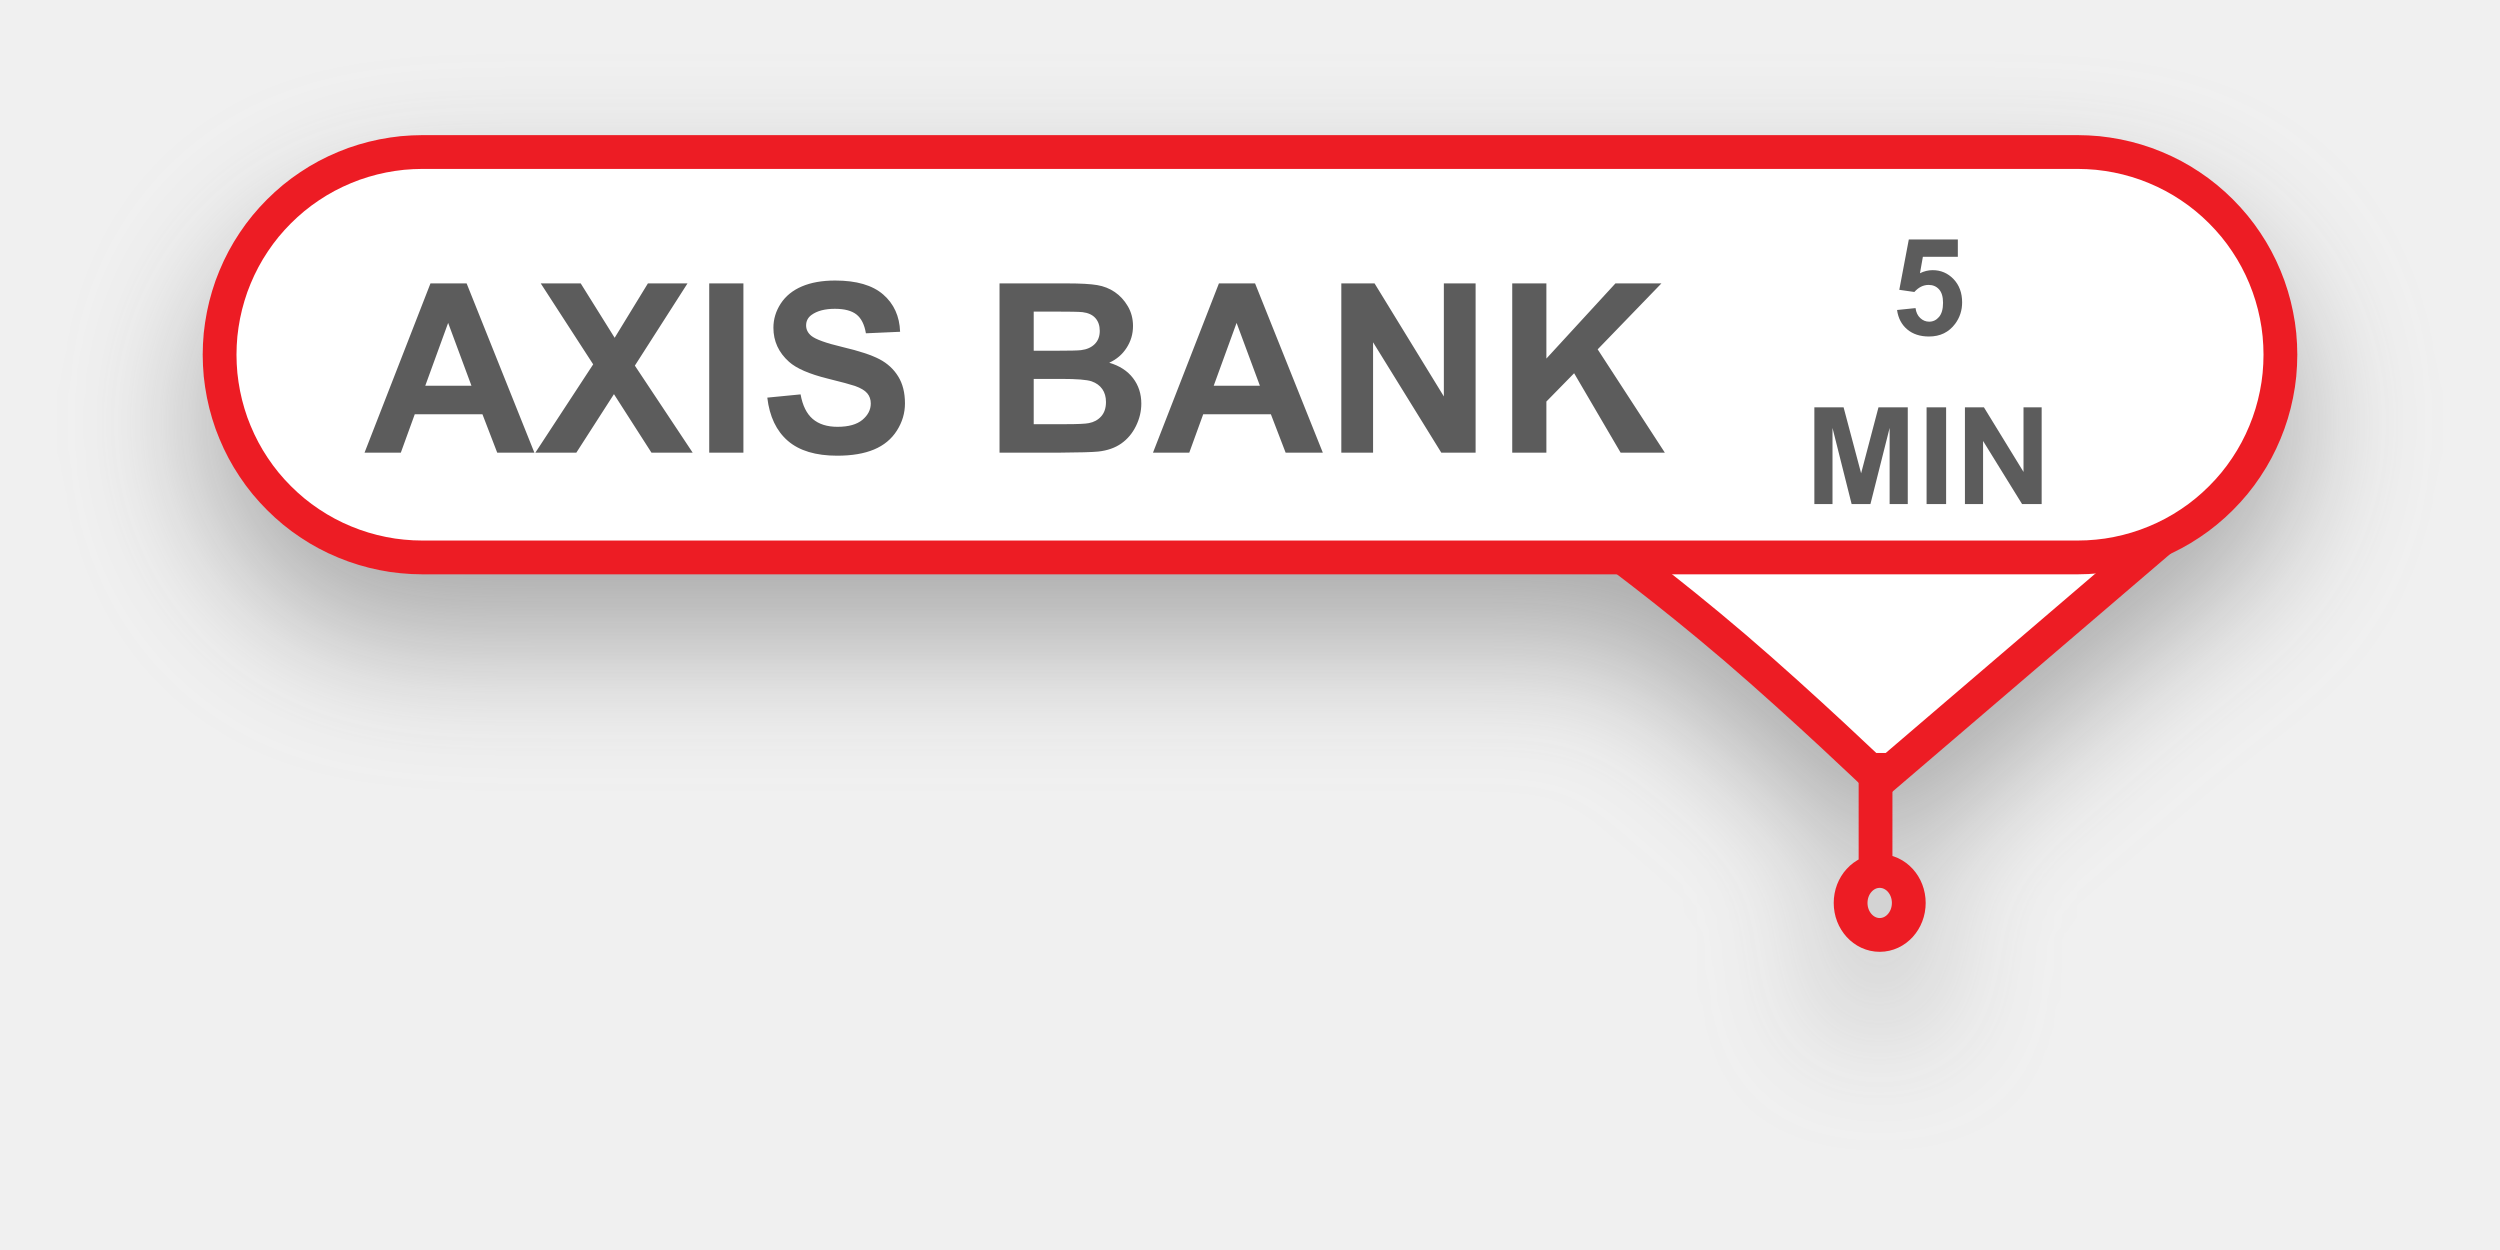
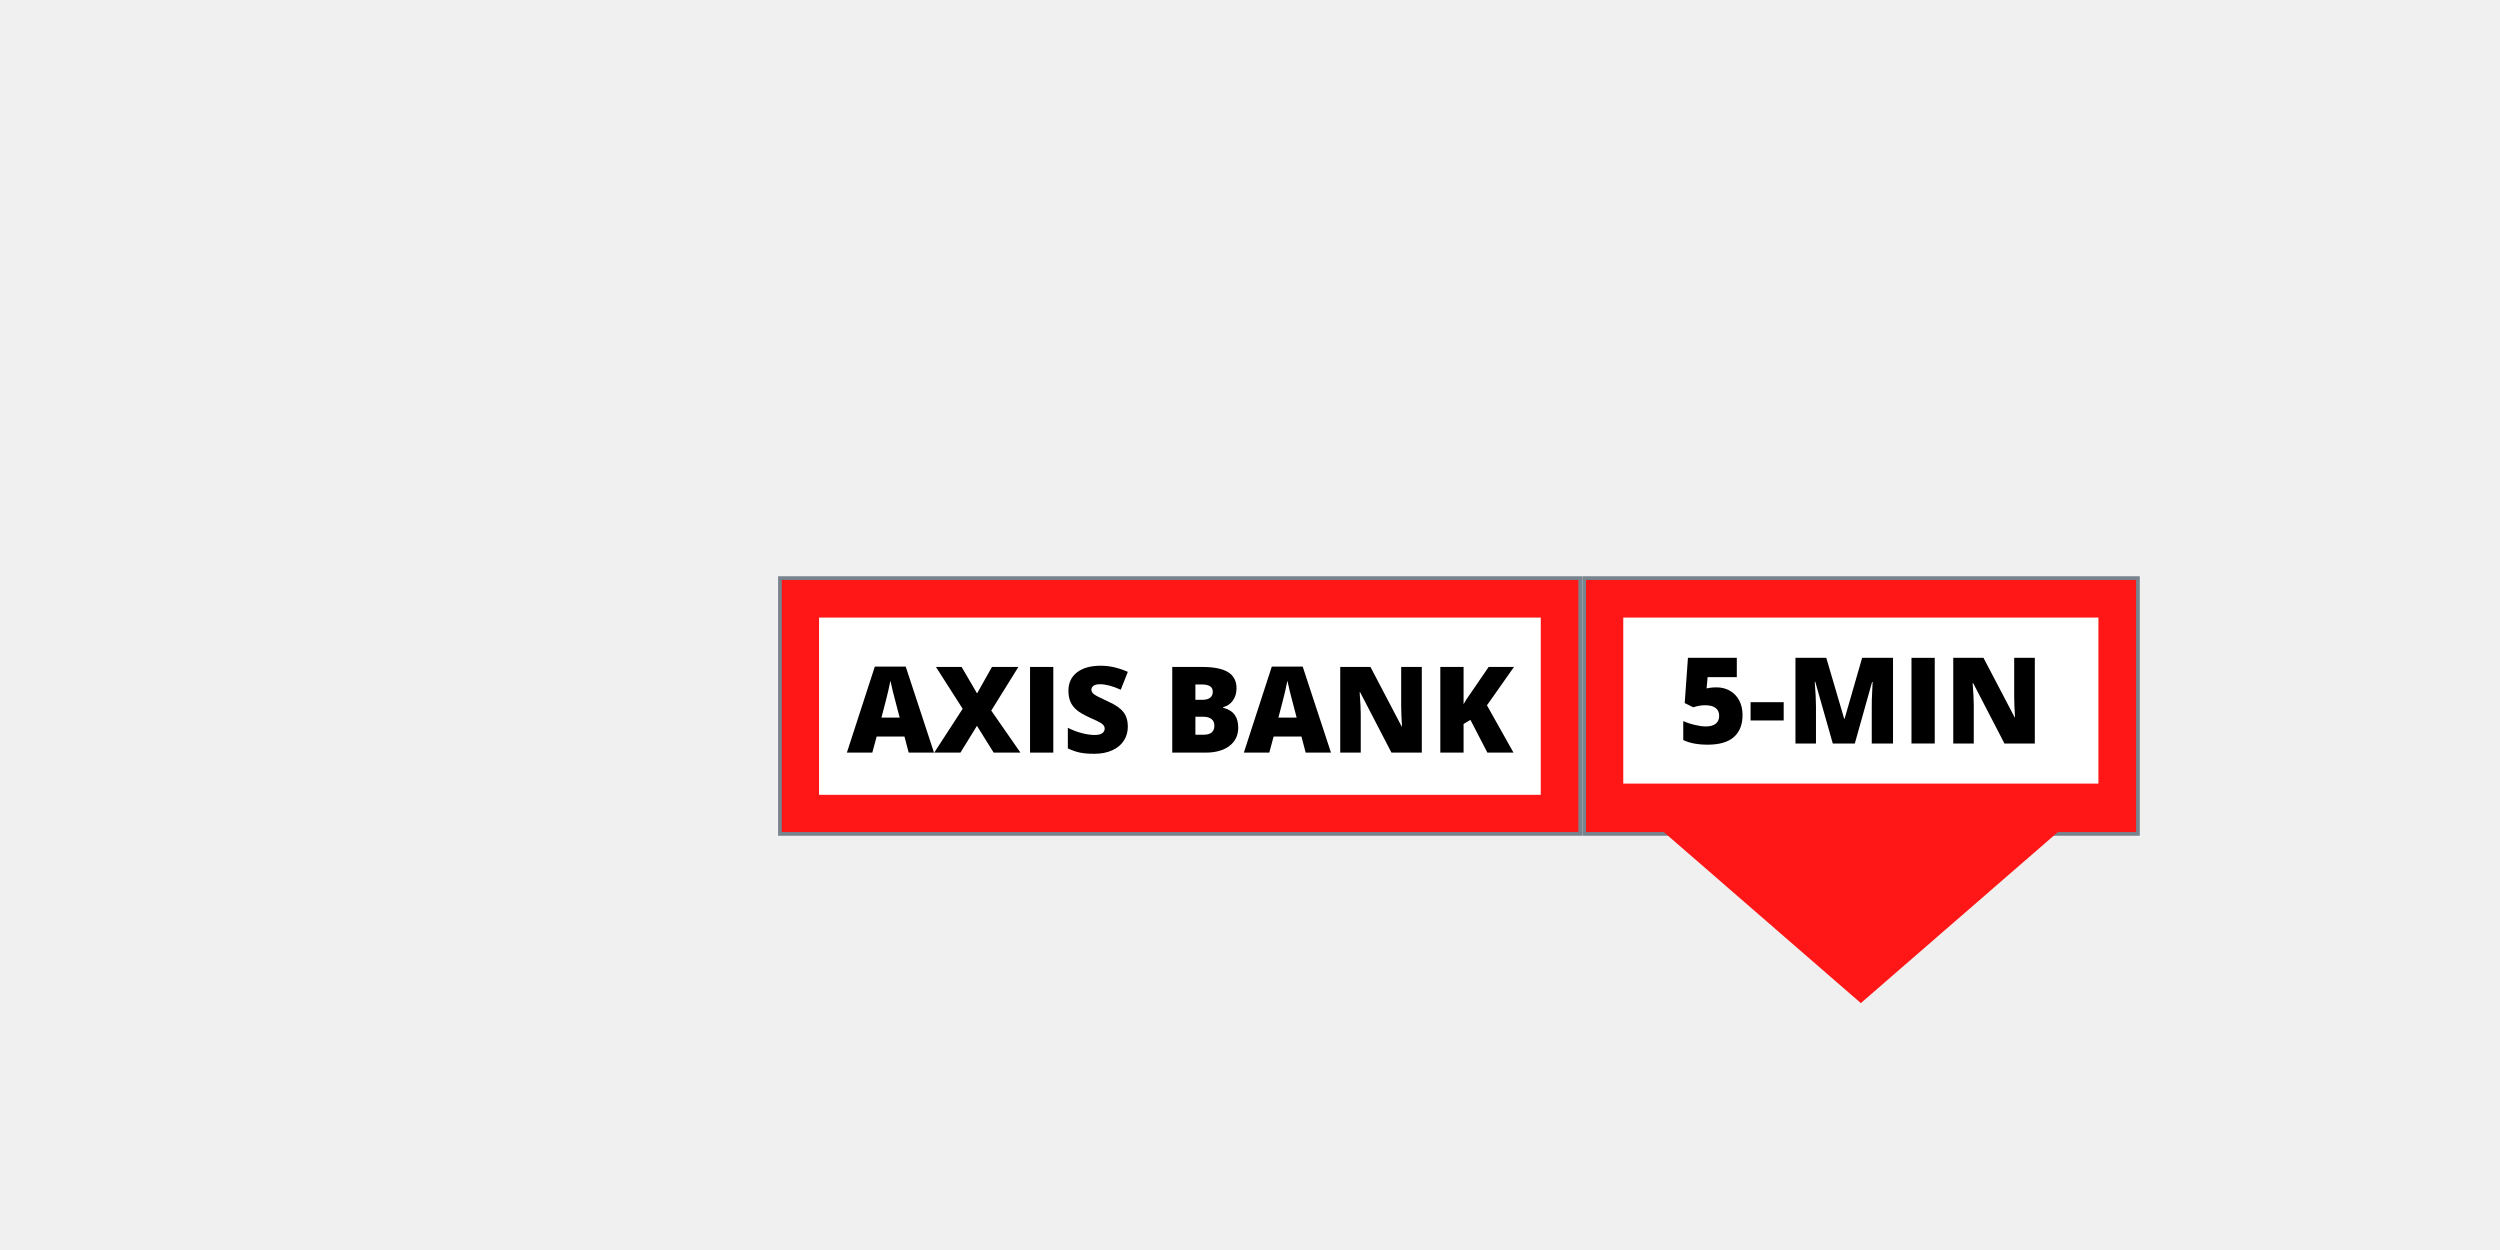
- <svg xmlns="http://www.w3.org/2000/svg" xmlns:xlink="http://www.w3.org/1999/xlink" width="74px" height="37px" viewBox="0 0 74 37" version="1.1">
+ <svg xmlns="http://www.w3.org/2000/svg" width="3750" viewBox="0 0 3750 1875" height="1875" version="1.0">
  <defs>
-     <filter filterUnits="userSpaceOnUse" color-interpolation-filters="sRGB" id="filter_1">
-       <feFlood flood-opacity="0" result="BackgroundImageFix" />
-       <feColorMatrix in="SourceAlpha" type="matrix" values="0 0 0 0 0 0 0 0 0 0 0 0 0 0 0 0 0 0 127 0" />
-       <feOffset dx="0" dy="2" />
-       <feGaussianBlur stdDeviation="2" />
-       <feColorMatrix type="matrix" values="0 0 0 0 0.392 0 0 0 0 0.392 0 0 0 0 0.392 0 0 0 0.498 0" />
-       <feBlend mode="normal" in2="BackgroundImageFix" result="effect0_dropShadow" />
-       <feBlend mode="normal" in="SourceGraphic" in2="effect0_dropShadow" result="shape" />
-     </filter>
-     <path d="M5.499 0L54.501 0Q54.636 0 54.771 0.007Q54.906 0.013 55.04 0.026Q55.174 0.04 55.308 0.06Q55.441 0.079 55.574 0.106Q55.706 0.132 55.837 0.165Q55.968 0.198 56.097 0.237Q56.227 0.276 56.353 0.321Q56.481 0.367 56.605 0.419Q56.73 0.47 56.852 0.528Q56.974 0.586 57.093 0.649Q57.212 0.713 57.328 0.782Q57.444 0.852 57.556 0.927Q57.668 1.002 57.777 1.082Q57.885 1.163 57.989 1.248Q58.094 1.334 58.194 1.425Q58.294 1.515 58.389 1.611Q58.485 1.706 58.575 1.806Q58.666 1.906 58.752 2.01Q58.837 2.115 58.918 2.223Q58.998 2.332 59.073 2.444Q59.148 2.556 59.218 2.672Q59.287 2.788 59.351 2.907Q59.414 3.026 59.472 3.148Q59.53 3.27 59.581 3.395Q59.633 3.519 59.678 3.646Q59.724 3.774 59.763 3.903Q59.802 4.032 59.835 4.163Q59.868 4.294 59.894 4.426Q59.921 4.559 59.941 4.692Q59.96 4.826 59.974 4.96Q59.987 5.094 59.993 5.229Q60 5.364 60 5.499L60 5.501Q60 5.636 59.993 5.771Q59.987 5.906 59.974 6.04Q59.96 6.174 59.941 6.308Q59.921 6.441 59.894 6.574Q59.868 6.706 59.835 6.837Q59.802 6.968 59.763 7.097Q59.724 7.226 59.678 7.354Q59.633 7.481 59.581 7.605Q59.53 7.73 59.472 7.852Q59.414 7.974 59.351 8.093Q59.287 8.212 59.218 8.328Q59.148 8.444 59.073 8.556Q58.998 8.668 58.918 8.777Q58.837 8.885 58.752 8.99Q58.666 9.094 58.575 9.194Q58.485 9.294 58.389 9.389Q58.294 9.485 58.194 9.575Q58.094 9.666 57.989 9.752Q57.885 9.837 57.777 9.918Q57.668 9.998 57.556 10.073Q57.444 10.148 57.328 10.218Q57.212 10.287 57.093 10.351Q56.974 10.414 56.852 10.472Q56.73 10.53 56.605 10.581Q56.481 10.633 56.354 10.678Q56.227 10.724 56.097 10.763Q55.968 10.802 55.837 10.835Q55.706 10.868 55.574 10.894Q55.441 10.921 55.308 10.941Q55.174 10.96 55.04 10.973Q54.906 10.987 54.771 10.993Q54.636 11 54.501 11L5.499 11Q5.364 11 5.229 10.993Q5.094 10.987 4.96 10.973Q4.826 10.96 4.692 10.941Q4.559 10.921 4.426 10.894Q4.294 10.868 4.163 10.835Q4.032 10.802 3.903 10.763Q3.774 10.724 3.646 10.678Q3.519 10.633 3.395 10.581Q3.27 10.53 3.148 10.472Q3.026 10.414 2.907 10.351Q2.788 10.287 2.672 10.218Q2.556 10.148 2.444 10.073Q2.332 9.998 2.223 9.918Q2.115 9.837 2.01 9.752Q1.906 9.666 1.806 9.575Q1.706 9.485 1.611 9.389Q1.515 9.294 1.425 9.194Q1.334 9.094 1.248 8.99Q1.163 8.885 1.082 8.777Q1.002 8.668 0.927 8.556Q0.852 8.444 0.782 8.328Q0.713 8.212 0.649 8.093Q0.586 7.974 0.528 7.852Q0.47 7.73 0.419 7.605Q0.367 7.481 0.321 7.354Q0.276 7.226 0.237 7.097Q0.198 6.968 0.165 6.837Q0.132 6.706 0.106 6.574Q0.079 6.441 0.06 6.308Q0.04 6.174 0.026 6.04Q0.013 5.906 0.007 5.771Q0 5.636 0 5.501L0 5.499Q0 5.364 0.007 5.229Q0.013 5.094 0.026 4.96Q0.04 4.826 0.06 4.692Q0.079 4.559 0.106 4.426Q0.132 4.294 0.165 4.163Q0.198 4.032 0.237 3.903Q0.276 3.774 0.321 3.646Q0.367 3.519 0.419 3.395Q0.47 3.27 0.528 3.148Q0.586 3.026 0.649 2.907Q0.713 2.788 0.782 2.672Q0.852 2.556 0.927 2.444Q1.002 2.332 1.082 2.223Q1.163 2.115 1.248 2.01Q1.334 1.906 1.425 1.806Q1.515 1.706 1.611 1.611Q1.706 1.515 1.806 1.425Q1.906 1.334 2.01 1.248Q2.115 1.163 2.223 1.082Q2.332 1.002 2.444 0.927Q2.556 0.852 2.672 0.782Q2.788 0.713 2.907 0.649Q3.026 0.586 3.148 0.528Q3.27 0.47 3.395 0.419Q3.519 0.367 3.646 0.321Q3.774 0.276 3.903 0.237Q4.032 0.198 4.163 0.165Q4.294 0.132 4.426 0.106Q4.559 0.079 4.692 0.06Q4.826 0.04 4.96 0.026Q5.094 0.013 5.229 0.007Q5.364 0 5.499 0L5.499 0Z" id="path_1" />
+     <clipPath id="a">
+       <path d="M 2411.391 1175.41 L 3171 1175.41 L 3171 1504.66 L 2411.391 1504.66 Z M 2411.391 1175.41" />
+     </clipPath>
  </defs>
-   <g filter="url(#filter_1)">
-     <g id="7.-AXIS-Bank" transform="translate(7 5)">
-       <path d="M48.653 18.087C48.653 18.087 46.393 15.917 44.349 14.167C42.304 12.417 40.475 11.087 40.475 11.087L56.832 11.087L48.653 18.087Z" id="Triangle" fill="#FFFFFF" fill-rule="evenodd" stroke="#ED1C24" stroke-width="1" />
-       <g id="Rectangle">
-         <use xlink:href="#path_1" fill="none" stroke="#ED1C24" stroke-width="2" />
-         <use stroke="none" fill="#FFFFFF" xlink:href="#path_1" fill-rule="evenodd" />
+   <path fill="#FF1616" d="M 1169.934 867.176 L 2370.344 867.176 L 2370.344 1250.844 L 1169.934 1250.844 L 1169.934 867.176" />
+   <path fill="#77838D" d="M 1169.934 1253.633 L 1167.141 1253.633 L 1167.141 864.383 L 2373.137 864.383 L 2373.137 1253.633 L 1169.934 1253.633 M 1172.727 869.965 L 1172.727 1248.051 L 2367.551 1248.051 L 2367.551 869.965 L 1172.727 869.965" />
+   <path fill="#FFF" d="M 1228.586 926.355 L 2311.129 926.355 L 2311.129 1192.223 L 1228.586 1192.223 L 1228.586 926.355" />
+   <path fill="#FF1616" d="M 2376.223 867.176 L 3206.883 867.176 L 3206.883 1250.84 L 2376.223 1250.84 L 2376.223 867.176" />
+   <path fill="#77838D" d="M 2376.223 1253.633 L 2373.426 1253.633 L 2373.426 864.383 L 3209.676 864.383 L 3209.676 1253.633 L 2376.223 1253.633 M 2379.016 869.969 L 2379.016 1248.051 L 3204.086 1248.051 L 3204.086 869.969 L 2379.016 869.969" />
+   <path fill="#FFF" d="M 2434.914 926.355 L 3147.629 926.355 L 3147.629 1192.223 L 2434.914 1192.223 L 2434.914 926.355" />
+   <g clip-path="url(#a)">
+     <path fill="#FF1616" d="M 2791.254 1504.66 L 3170.609 1175.41 L 2411.926 1175.41 Z M 2791.254 1504.66" />
+   </g>
+   <g>
+     <g>
+       <g>
+         <path d="M 92.719 0 L 86.391 -24.078 L 44.656 -24.078 L 38.141 0 L 0 0 L 41.922 -129.031 L 88.25 -129.031 L 130.688 0 Z M 79.188 -52.562 L 73.656 -73.656 C 72.363 -78.344 70.797 -84.406 68.953 -91.844 C 67.109 -99.289 65.891 -104.625 65.297 -107.844 C 64.773 -104.852 63.738 -99.93 62.188 -93.078 C 60.633 -86.223 57.191 -72.719 51.859 -52.562 Z M 79.188 -52.562" transform="translate(1270.316 1128.92)" />
      </g>
-       <g id="AXIS-BANK" fill="#000000" fill-opacity="0.639" transform="translate(3.399994 1.880691)">
-         <path d="M13.297 4.793L12.312 4.889Q12.411 5.729 12.921 6.169Q13.43 6.608 14.38 6.608Q15.033 6.608 15.47 6.425Q15.908 6.242 16.147 5.866Q16.387 5.49 16.387 5.06Q16.387 4.584 16.186 4.261Q15.987 3.938 15.633 3.752Q15.279 3.566 14.541 3.392Q13.803 3.217 13.611 3.057Q13.461 2.93 13.461 2.752Q13.461 2.558 13.621 2.441Q13.871 2.26 14.312 2.26Q14.739 2.26 14.953 2.429Q15.166 2.599 15.231 2.985L16.243 2.94Q16.219 2.25 15.742 1.836Q15.265 1.423 14.322 1.423Q13.744 1.423 13.336 1.597Q12.928 1.771 12.71 2.105Q12.493 2.438 12.493 2.821Q12.493 3.416 12.955 3.829Q13.283 4.123 14.097 4.325Q14.729 4.482 14.906 4.543Q15.166 4.636 15.271 4.761Q15.375 4.885 15.375 5.063Q15.375 5.34 15.127 5.547Q14.879 5.753 14.39 5.753Q13.929 5.753 13.657 5.521Q13.386 5.289 13.297 4.793ZM4.318 6.519L5.418 6.519L3.412 1.508L2.342 1.508L0.39 6.519L1.464 6.519L1.877 5.381L3.88 5.381L4.318 6.519ZM7.158 3.904L5.446 6.519L6.659 6.519L7.773 4.786L8.884 6.519L10.104 6.519L8.392 3.942L9.95 1.508L8.778 1.508L7.794 3.118L6.789 1.508L5.606 1.508L7.158 3.904ZM10.593 6.519L10.593 1.508L11.605 1.508L11.605 6.519L10.593 6.519ZM19.186 1.508L21.189 1.508Q21.784 1.508 22.076 1.558Q22.368 1.607 22.599 1.765Q22.829 1.922 22.983 2.183Q23.137 2.445 23.137 2.77Q23.137 3.122 22.947 3.416Q22.758 3.709 22.433 3.856Q22.891 3.99 23.137 4.311Q23.383 4.632 23.383 5.066Q23.383 5.408 23.224 5.731Q23.065 6.054 22.79 6.247Q22.515 6.44 22.112 6.485Q21.859 6.512 20.891 6.519L19.186 6.519L19.186 1.508ZM27.655 6.519L28.756 6.519L26.75 1.508L25.68 1.508L23.728 6.519L24.802 6.519L25.215 5.381L27.218 5.381L27.655 6.519ZM29.303 6.519L29.303 1.508L30.287 1.508L32.338 4.854L32.338 1.508L33.278 1.508L33.278 6.519L32.263 6.519L30.243 3.251L30.243 6.519L29.303 6.519ZM34.362 1.508L34.362 6.519L35.373 6.519L35.373 5.005L36.194 4.167L37.571 6.519L38.88 6.519L36.891 3.46L38.778 1.508L37.417 1.508L35.373 3.733L35.373 1.508L34.362 1.508ZM20.198 2.342L20.198 3.501L20.861 3.501Q21.452 3.501 21.596 3.484Q21.855 3.453 22.004 3.304Q22.153 3.156 22.153 2.913Q22.153 2.681 22.024 2.535Q21.896 2.39 21.643 2.359Q21.493 2.342 20.779 2.342L20.198 2.342ZM2.865 2.677L3.555 4.537L2.188 4.537L2.865 2.677ZM26.203 2.677L26.893 4.537L25.526 4.537L26.203 2.677ZM20.198 4.335L20.198 5.675L21.134 5.675Q21.681 5.675 21.828 5.644Q22.053 5.603 22.195 5.444Q22.337 5.285 22.337 5.019Q22.337 4.793 22.228 4.636Q22.118 4.479 21.912 4.407Q21.705 4.335 21.014 4.335L20.198 4.335Z" />
+     </g>
+     <g>
+       <g>
+         <path d="M 129.641 0 L 89.469 0 L 64.422 -40.172 L 39.641 0 L 0.359 0 L 42.984 -65.75 L 2.906 -128.5 L 41.391 -128.5 L 64.594 -88.766 L 86.922 -128.5 L 126.562 -128.5 L 85.875 -63.016 Z M 129.641 0" transform="translate(1401.01 1128.92)" />
      </g>
-       <g id="5-MIN" transform="translate(44.19998 0.9806061)">
-         <g id="5" fill="#000000" fill-opacity="0.639">
-           <path d="M4.953 3.195L5.5 3.139Q5.523 3.324 5.638 3.433Q5.754 3.541 5.904 3.541Q6.076 3.541 6.195 3.401Q6.314 3.262 6.314 2.98Q6.314 2.717 6.196 2.585Q6.078 2.453 5.888 2.453Q5.652 2.453 5.465 2.662L5.019 2.598L5.301 1.107L6.752 1.107L6.752 1.621L5.717 1.621L5.631 2.107Q5.814 2.016 6.006 2.016Q6.371 2.016 6.625 2.281Q6.879 2.547 6.879 2.971Q6.879 3.324 6.674 3.602Q6.394 3.98 5.898 3.98Q5.502 3.98 5.252 3.768Q5.002 3.555 4.953 3.195Z" />
-         </g>
-         <g id="MIN" fill="#000000" fill-opacity="0.639">
-           <path d="M2.505 8.939L2.505 6.076L3.37 6.076L3.889 8.029L4.403 6.076L5.27 6.076L5.27 8.939L4.733 8.939L4.733 6.686L4.165 8.939L3.608 8.939L3.042 6.686L3.042 8.939L2.505 8.939ZM5.827 8.939L5.827 6.076L6.405 6.076L6.405 8.939L5.827 8.939ZM6.962 6.076L6.962 8.939L7.499 8.939L7.499 7.072L8.653 8.939L9.233 8.939L9.233 6.076L8.696 6.076L8.696 7.988L7.524 6.076L6.962 6.076Z" />
-         </g>
+     </g>
+     <g>
+       <g>
+         <path d="M 13.891 0 L 13.891 -128.5 L 48.781 -128.5 L 48.781 0 Z M 13.891 0" transform="translate(1531.176 1128.92)" />
      </g>
-       <path d="M47.778 21.727C47.778 21.204 48.164 20.781 48.639 20.781C49.115 20.781 49.5 21.204 49.5 21.727C49.5 22.25 49.115 22.674 48.639 22.674C48.164 22.674 47.778 22.25 47.778 21.727Z" id="Ellipse" fill="#D3D3D3" fill-rule="evenodd" stroke="#ED1C24" stroke-width="1" />
-       <path d="M48.516 17.788L48.516 20.788L48.516 18.923" id="Line" fill="none" fill-rule="evenodd" stroke="#ED1C24" stroke-width="1" stroke-linecap="square" />
+     </g>
+     <g>
+       <g>
+         <path d="M 97.906 -39.031 C 97.906 -31.062 95.883 -23.984 91.844 -17.797 C 87.801 -11.617 81.973 -6.812 74.359 -3.375 C 66.742 0.051 57.805 1.766 47.547 1.766 C 38.992 1.766 31.816 1.164 26.016 -0.031 C 20.211 -1.238 14.176 -3.336 7.906 -6.328 L 7.906 -37.266 C 14.531 -33.867 21.414 -31.219 28.562 -29.312 C 35.707 -27.406 42.27 -26.453 48.25 -26.453 C 53.406 -26.453 57.18 -27.344 59.578 -29.125 C 61.984 -30.914 63.188 -33.219 63.188 -36.031 C 63.188 -37.789 62.703 -39.328 61.734 -40.641 C 60.773 -41.961 59.223 -43.297 57.078 -44.641 C 54.941 -45.992 49.242 -48.75 39.984 -52.906 C 31.609 -56.719 25.328 -60.41 21.141 -63.984 C 16.953 -67.555 13.848 -71.656 11.828 -76.281 C 9.805 -80.914 8.797 -86.395 8.797 -92.719 C 8.797 -104.562 13.098 -113.789 21.703 -120.406 C 30.316 -127.031 42.156 -130.344 57.219 -130.344 C 70.52 -130.344 84.082 -127.266 97.906 -121.109 L 87.281 -94.312 C 75.27 -99.812 64.895 -102.562 56.156 -102.562 C 51.645 -102.562 48.363 -101.77 46.312 -100.188 C 44.27 -98.613 43.25 -96.656 43.25 -94.312 C 43.25 -91.789 44.551 -89.531 47.156 -87.531 C 49.758 -85.539 56.832 -81.91 68.375 -76.641 C 79.445 -71.66 87.133 -66.312 91.438 -60.594 C 95.75 -54.883 97.906 -47.695 97.906 -39.031 Z M 97.906 -39.031" transform="translate(1593.842 1128.92)" />
+       </g>
+     </g>
+     <g>
+       <g>
+         <path d="M 13.891 -128.5 L 58.719 -128.5 C 76.176 -128.5 89.133 -125.906 97.594 -120.719 C 106.062 -115.531 110.297 -107.457 110.297 -96.5 C 110.297 -89.289 108.453 -83.141 104.766 -78.047 C 101.078 -72.953 96.211 -69.672 90.172 -68.203 L 90.172 -67.328 C 98.141 -65.211 103.91 -61.691 107.484 -56.766 C 111.066 -51.848 112.859 -45.469 112.859 -37.625 C 112.859 -25.957 108.477 -16.77 99.719 -10.062 C 90.957 -3.352 79.016 0 63.891 0 L 13.891 0 Z M 48.609 -79.188 L 59.062 -79.188 C 64.039 -79.188 67.891 -80.211 70.609 -82.266 C 73.336 -84.316 74.703 -87.363 74.703 -91.406 C 74.703 -98.613 69.254 -102.219 58.359 -102.219 L 48.609 -102.219 Z M 48.609 -53.797 L 48.609 -26.812 L 60.828 -26.812 C 71.66 -26.812 77.078 -31.379 77.078 -40.516 C 77.078 -44.797 75.625 -48.078 72.719 -50.359 C 69.82 -52.648 65.625 -53.797 60.125 -53.797 Z M 48.609 -53.797" transform="translate(1744.486 1128.92)" />
+       </g>
+     </g>
+     <g>
+       <g>
+         <path d="M 92.719 0 L 86.391 -24.078 L 44.656 -24.078 L 38.141 0 L 0 0 L 41.922 -129.031 L 88.25 -129.031 L 130.688 0 Z M 79.188 -52.562 L 73.656 -73.656 C 72.363 -78.344 70.797 -84.406 68.953 -91.844 C 67.109 -99.289 65.891 -104.625 65.297 -107.844 C 64.773 -104.852 63.738 -99.93 62.188 -93.078 C 60.633 -86.223 57.191 -72.719 51.859 -52.562 Z M 79.188 -52.562" transform="translate(1865.775 1128.92)" />
+       </g>
+     </g>
+     <g>
+       <g>
+         <path d="M 136.234 0 L 90.703 0 L 43.766 -90.531 L 42.984 -90.531 C 44.098 -76.289 44.656 -65.422 44.656 -57.922 L 44.656 0 L 13.891 0 L 13.891 -128.5 L 59.234 -128.5 L 106 -39.203 L 106.531 -39.203 C 105.707 -52.148 105.297 -62.551 105.297 -70.406 L 105.297 -128.5 L 136.234 -128.5 Z M 136.234 0" transform="translate(1996.469 1128.92)" />
+       </g>
+     </g>
+     <g>
+       <g>
+         <path d="M 123.656 0 L 84.469 0 L 59.062 -49.125 L 48.781 -42.984 L 48.781 0 L 13.891 0 L 13.891 -128.5 L 48.781 -128.5 L 48.781 -72.688 C 50.539 -76.145 54.086 -81.625 59.422 -89.125 L 86.391 -128.5 L 124.359 -128.5 L 83.844 -70.922 Z M 123.656 0" transform="translate(2146.586 1128.92)" />
+       </g>
+     </g>
+   </g>
+   <g>
+     <g>
+       <g>
+         <path d="M 58.359 -84.203 C 65.742 -84.203 72.41 -82.488 78.359 -79.062 C 84.305 -75.633 88.93 -70.785 92.234 -64.516 C 95.547 -58.242 97.203 -51.004 97.203 -42.797 C 97.203 -28.441 92.879 -17.426 84.234 -9.75 C 75.598 -2.07 62.52 1.766 45 1.766 C 30 1.766 17.754 -0.551 8.266 -5.188 L 8.266 -33.656 C 13.359 -31.312 19.113 -29.379 25.531 -27.859 C 31.945 -26.336 37.469 -25.578 42.094 -25.578 C 48.539 -25.578 53.492 -26.938 56.953 -29.656 C 60.41 -32.383 62.141 -36.414 62.141 -41.75 C 62.141 -46.664 60.379 -50.5 56.859 -53.25 C 53.348 -56.008 48.02 -57.391 40.875 -57.391 C 35.426 -57.391 29.535 -56.363 23.203 -54.312 L 10.453 -60.641 L 15.297 -128.5 L 88.594 -128.5 L 88.594 -99.578 L 44.828 -99.578 L 43.25 -82.625 C 47.812 -83.5 51.062 -83.977 53 -84.062 C 54.938 -84.156 56.723 -84.203 58.359 -84.203 Z M 58.359 -84.203" transform="translate(2516.618 1115.25)" />
+       </g>
+     </g>
+     <g>
+       <g>
+         <path d="M 3.781 -34.547 L 3.781 -61.969 L 53.438 -61.969 L 53.438 -34.547 Z M 3.781 -34.547" transform="translate(2622.087 1115.25)" />
+       </g>
+     </g>
+     <g>
+       <g>
+         <path d="M 69.875 0 L 43.594 -92.547 L 42.797 -92.547 C 44.035 -76.785 44.656 -64.539 44.656 -55.812 L 44.656 0 L 13.891 0 L 13.891 -128.5 L 60.125 -128.5 L 86.922 -37.266 L 87.625 -37.266 L 113.906 -128.5 L 160.219 -128.5 L 160.219 0 L 128.328 0 L 128.328 -56.344 C 128.328 -59.27 128.367 -62.52 128.453 -66.094 C 128.535 -69.664 128.93 -78.426 129.641 -92.375 L 128.844 -92.375 L 102.922 0 Z M 69.875 0" transform="translate(2679.303 1115.25)" />
+       </g>
+     </g>
+     <g>
+       <g>
+         <path d="M 13.891 0 L 13.891 -128.5 L 48.781 -128.5 L 48.781 0 Z M 13.891 0" transform="translate(2853.327 1115.25)" />
+       </g>
+     </g>
+     <g>
+       <g>
+         <path d="M 136.234 0 L 90.703 0 L 43.766 -90.531 L 42.984 -90.531 C 44.098 -76.289 44.656 -65.422 44.656 -57.922 L 44.656 0 L 13.891 0 L 13.891 -128.5 L 59.234 -128.5 L 106 -39.203 L 106.531 -39.203 C 105.707 -52.148 105.297 -62.551 105.297 -70.406 L 105.297 -128.5 L 136.234 -128.5 Z M 136.234 0" transform="translate(2915.993 1115.25)" />
+       </g>
    </g>
  </g>
</svg>
